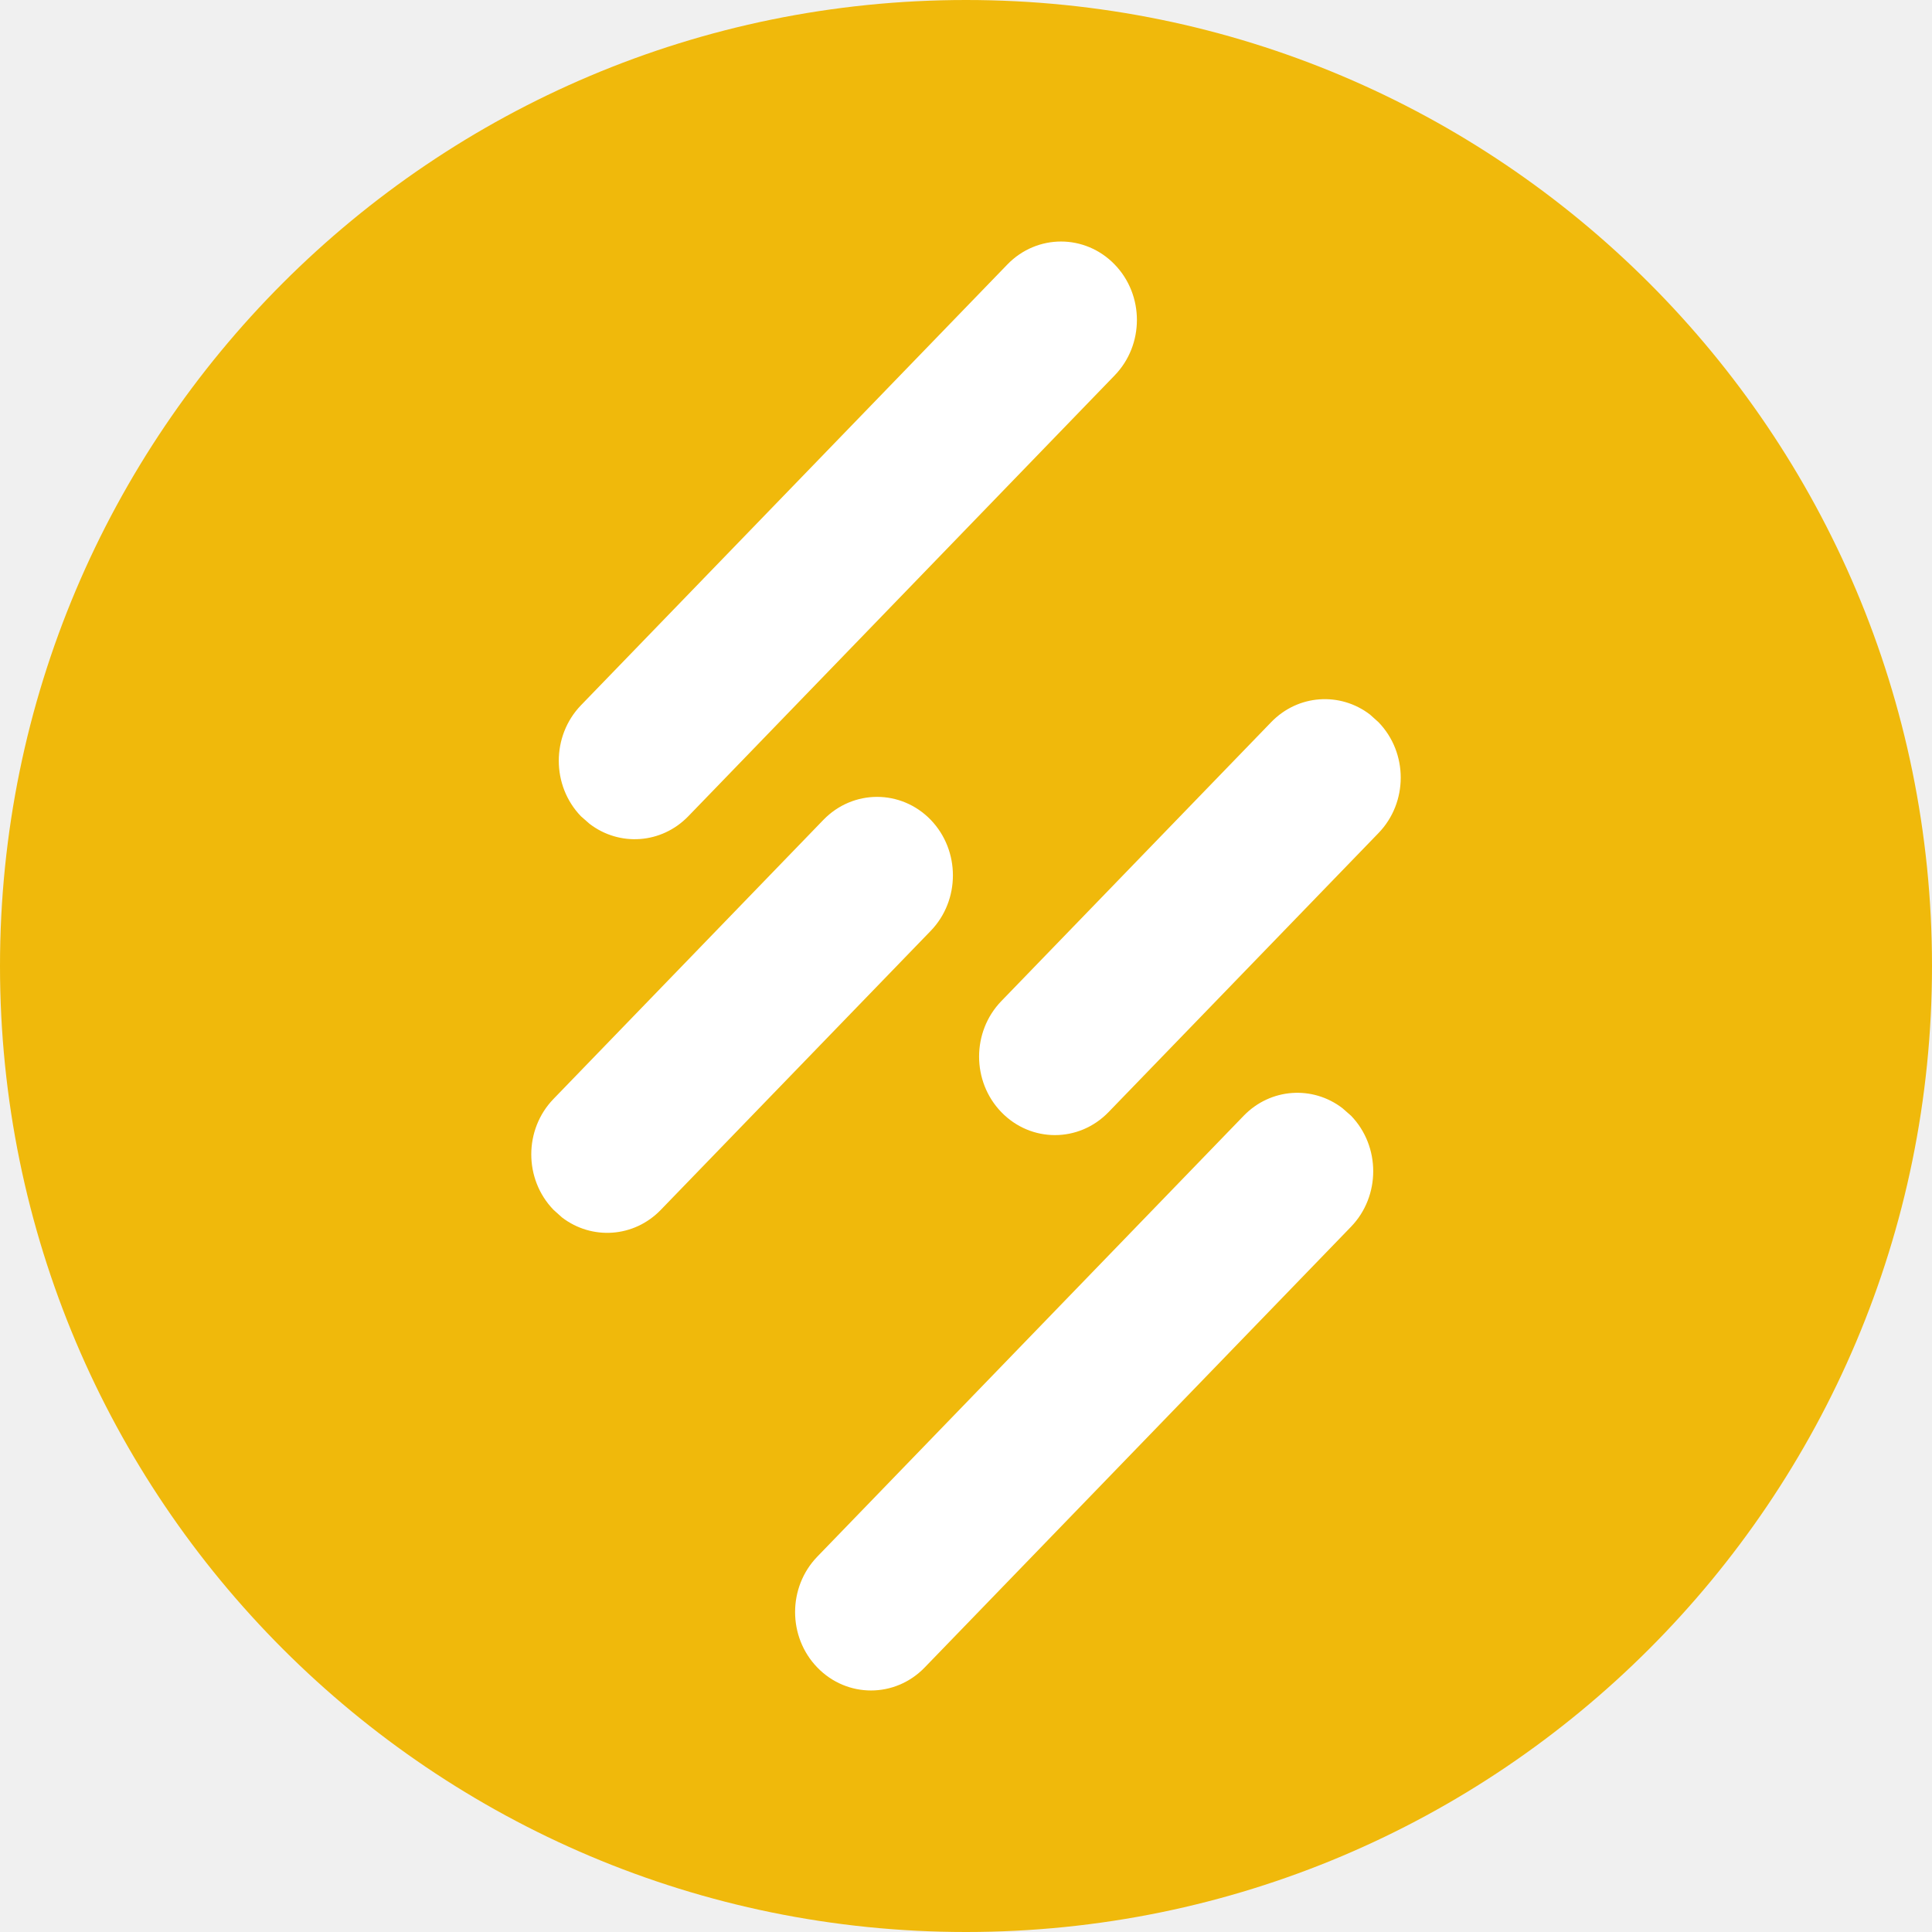
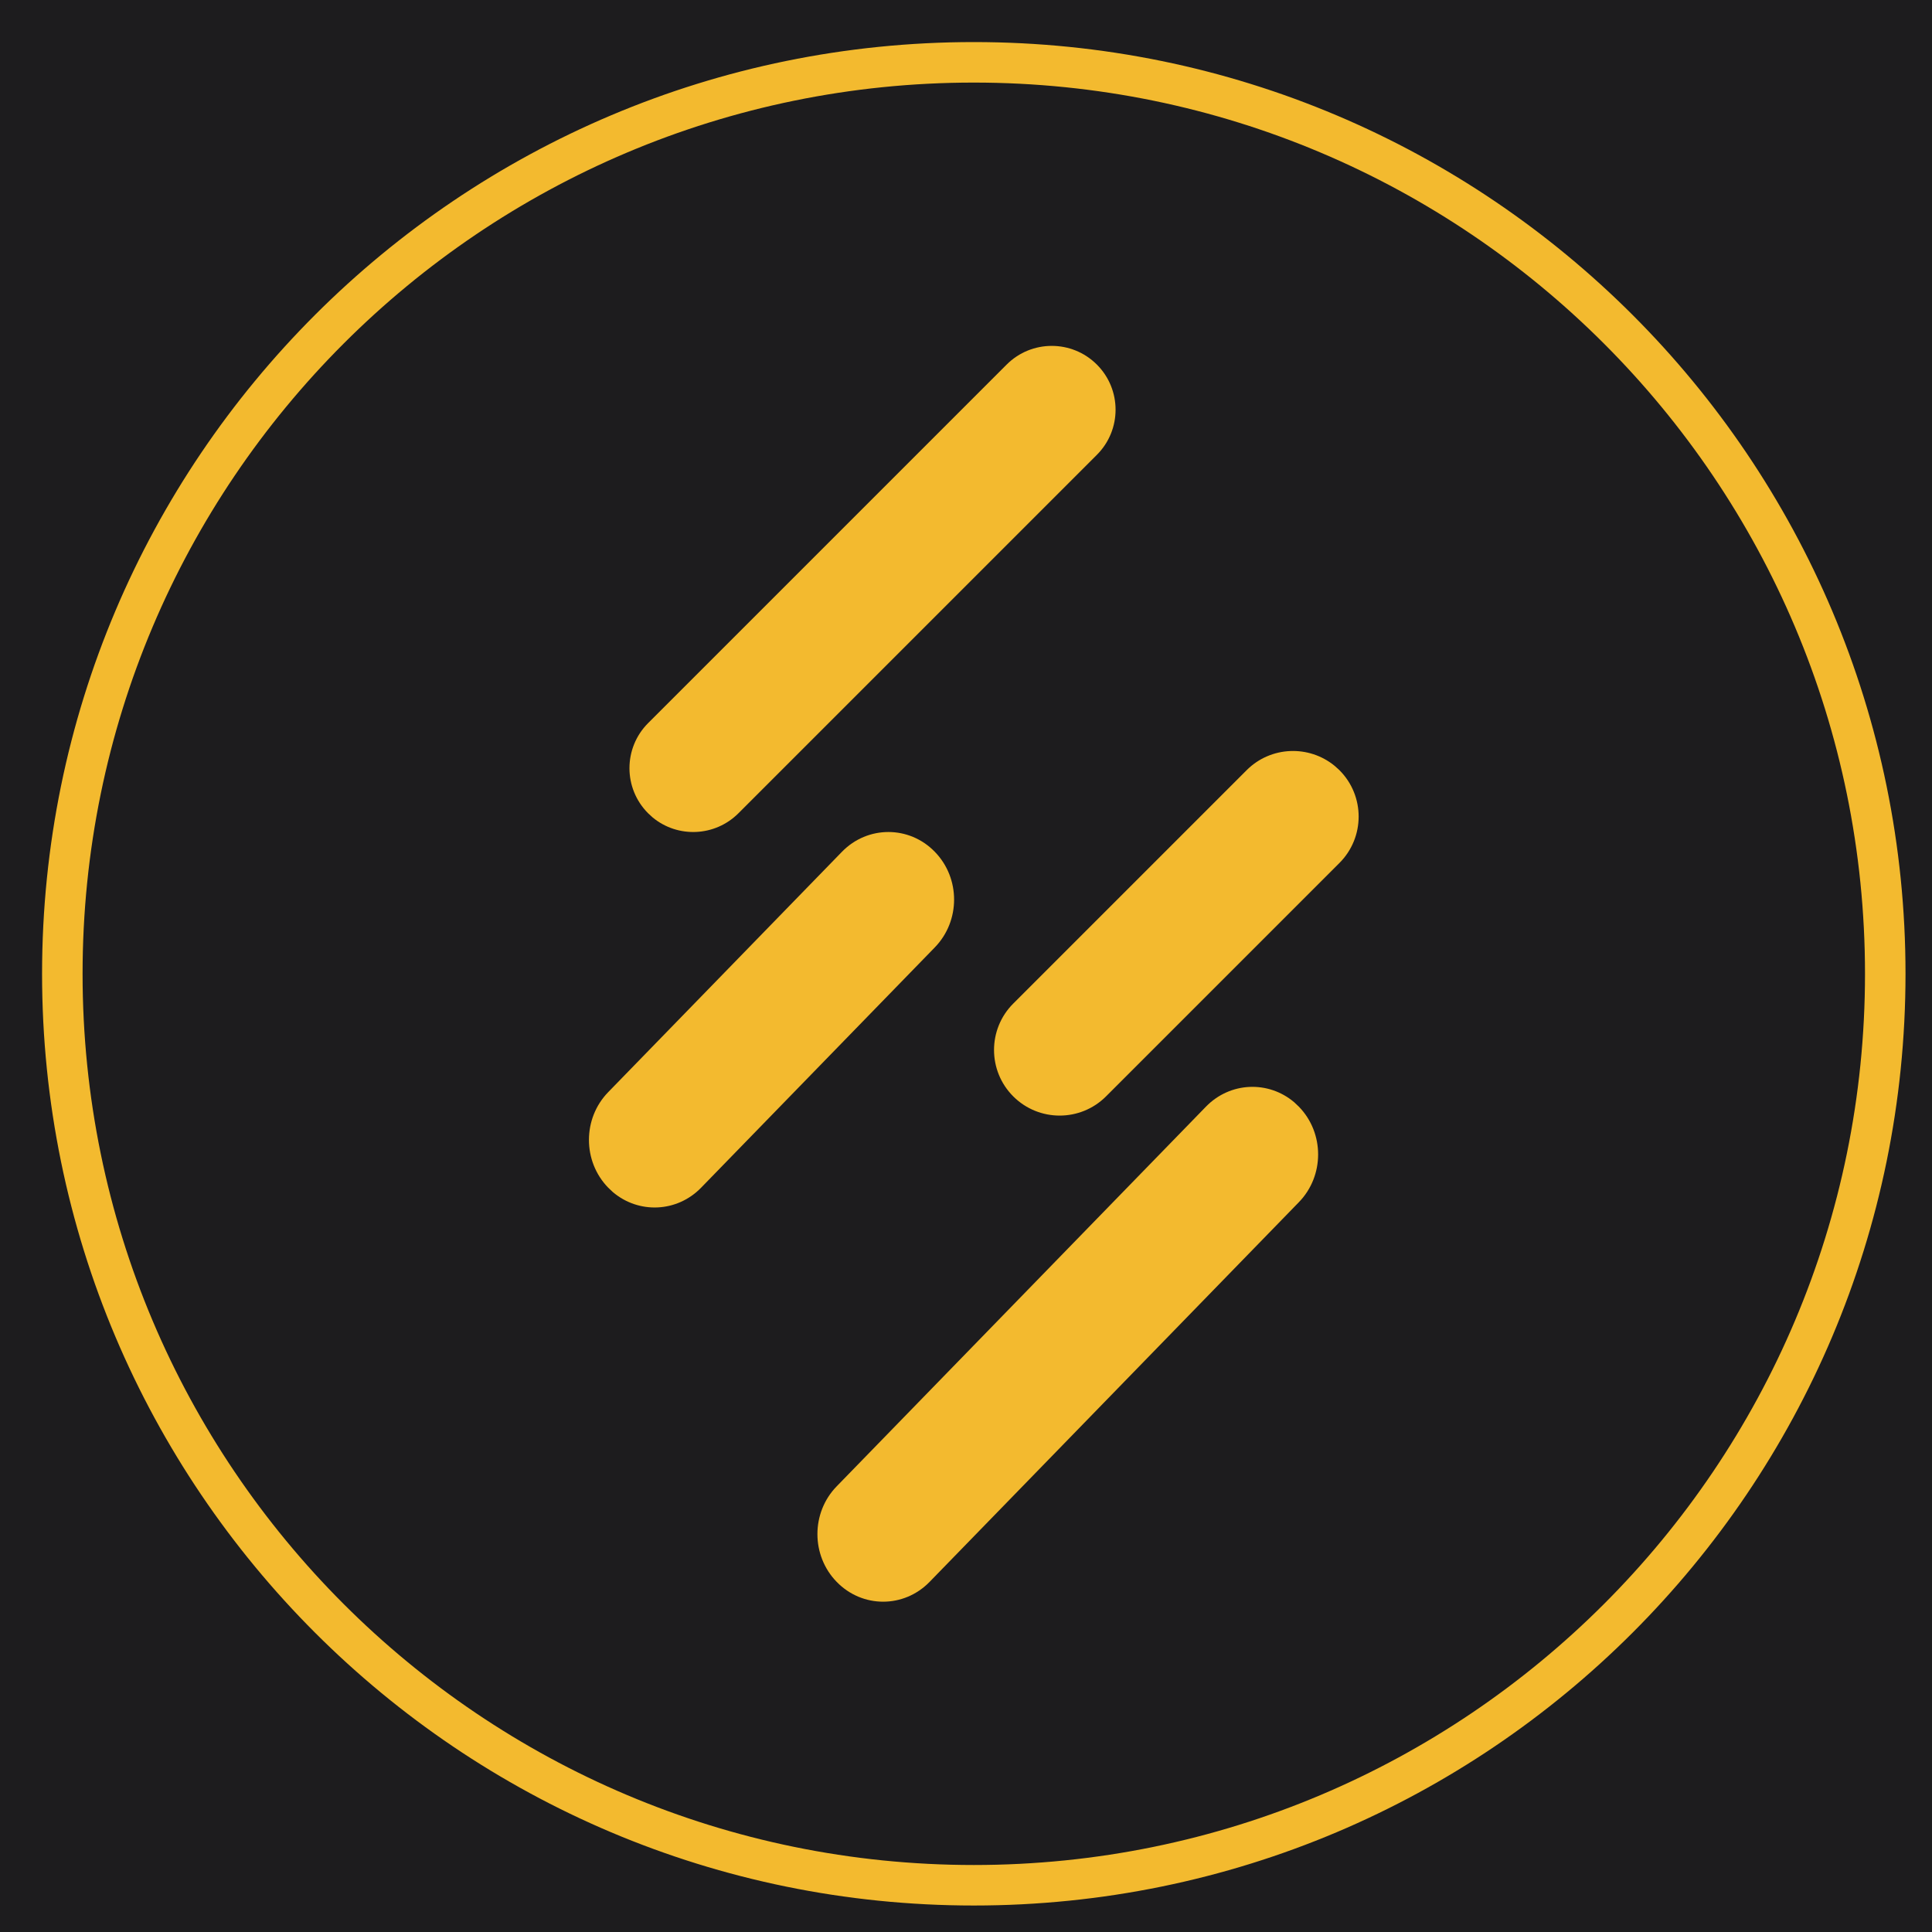
- <svg xmlns="http://www.w3.org/2000/svg" width="20px" height="20px" viewBox="0 0 20 20" version="1.1">
+ <svg xmlns="http://www.w3.org/2000/svg" width="31px" height="31px" viewBox="0 0 31 31" version="1.1">
  <g id="页面-1" stroke="none" stroke-width="1" fill="none" fill-rule="evenodd">
-     <g id="Revert" transform="translate(-745, -606)">
-       <g id="编组-4" transform="translate(540, 173)">
-         <g id="编组-5" transform="translate(20, 407)">
-           <g id="编组-9" transform="translate(185, 24)">
-             <g id="编组-8" transform="translate(0, 2)">
-               <circle id="椭圆形" fill="#F0B90B" cx="10" cy="10" r="10" />
-               <path d="M13.897,11.472 L13.986,11.55 C14.292,11.867 14.292,12.382 13.986,12.699 L9.572,17.262 C9.265,17.579 8.768,17.579 8.461,17.262 C8.154,16.945 8.154,16.431 8.461,16.114 L12.875,11.55 C13.154,11.262 13.59,11.236 13.897,11.472 Z M9.635,8.487 C9.941,8.805 9.941,9.319 9.635,9.636 L6.841,12.524 C6.562,12.813 6.126,12.839 5.818,12.603 L5.73,12.524 C5.423,12.207 5.423,11.693 5.73,11.376 L8.524,8.487 C8.831,8.17 9.328,8.17 9.635,8.487 Z M14.182,7.397 L14.27,7.476 C14.577,7.793 14.577,8.307 14.27,8.624 L11.476,11.512 C11.169,11.83 10.672,11.83 10.365,11.512 C10.059,11.195 10.059,10.681 10.365,10.364 L13.159,7.476 C13.438,7.187 13.874,7.161 14.182,7.397 Z M11.539,2.738 C11.846,3.055 11.846,3.569 11.539,3.886 L7.125,8.45 C6.846,8.738 6.41,8.764 6.103,8.528 L6.014,8.45 C5.708,8.133 5.708,7.618 6.014,7.301 L10.428,2.738 C10.735,2.421 11.232,2.421 11.539,2.738 Z" id="形状结合" fill="#FFFFFF" />
+     <g id="VM-2-pc" transform="translate(-745, -558)">
+       <g id="编组-9" transform="translate(540, 118)">
+         <g id="编组-4" transform="translate(0, 108)">
+           <rect id="矩形" stroke="#282828" stroke-width="1.98" fill="#1D1C1E" x="0.99" y="0.99" width="358.02" height="450.02" rx="20" />
+           <g id="编组" transform="translate(30, 310)">
+             <g id="编组-16">
+               <g id="编组-4" transform="translate(0, 23)">
+                 <g id="bsc-suter-icon-v2" transform="translate(176, 0)">
+                   <path d="M14.625,0 C22.703,0 29.25,6.548 29.25,14.625 C29.25,22.703 22.703,29.25 14.625,29.25 C6.548,29.25 0,22.702 0,14.625 C0,6.548 6.548,0 14.625,0 Z" id="路径" stroke="#F3BA2F" stroke-width="0.65" />
+                   <path d="M19.766,16.686 L19.841,16.757 C20.253,17.18 20.253,17.867 19.841,18.29 L13.916,24.382 C13.504,24.806 12.837,24.806 12.425,24.382 C12.013,23.959 12.013,23.272 12.425,22.849 L18.35,16.757 C18.738,16.358 19.352,16.335 19.766,16.686 Z M14,12.668 C14.412,13.091 14.412,13.777 14,14.201 L10.25,18.057 C9.862,18.456 9.248,18.479 8.834,18.128 L8.759,18.057 C8.347,17.634 8.347,16.947 8.759,16.524 L12.509,12.668 C12.921,12.244 13.589,12.244 14,12.668 Z M20.417,11.29 L20.492,11.358 C20.903,11.769 20.903,12.436 20.492,12.847 L16.747,16.592 C16.336,17.003 15.669,17.003 15.258,16.592 C14.847,16.181 14.847,15.514 15.258,15.103 L19.003,11.358 C19.39,10.971 20.003,10.949 20.417,11.29 Z M16.6,4.85 C17,5.25 17,5.898 16.6,6.298 L10.848,12.05 C10.471,12.426 9.875,12.449 9.473,12.117 L9.4,12.05 C9,11.65 9,11.002 9.4,10.602 L15.152,4.85 C15.552,4.45 16.2,4.45 16.6,4.85 Z" id="形状结合" fill="#F3BA2F" fill-rule="nonzero" />
+                 </g>
+               </g>
            </g>
          </g>
        </g>
      </g>
    </g>
  </g>
</svg>
